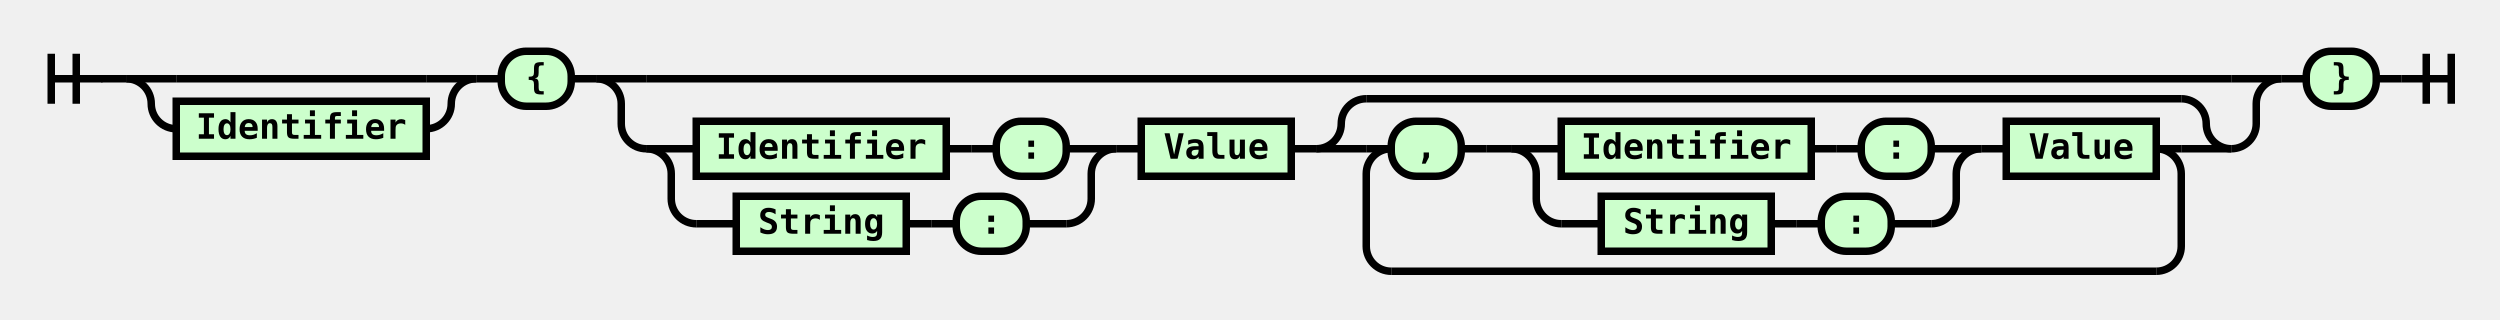
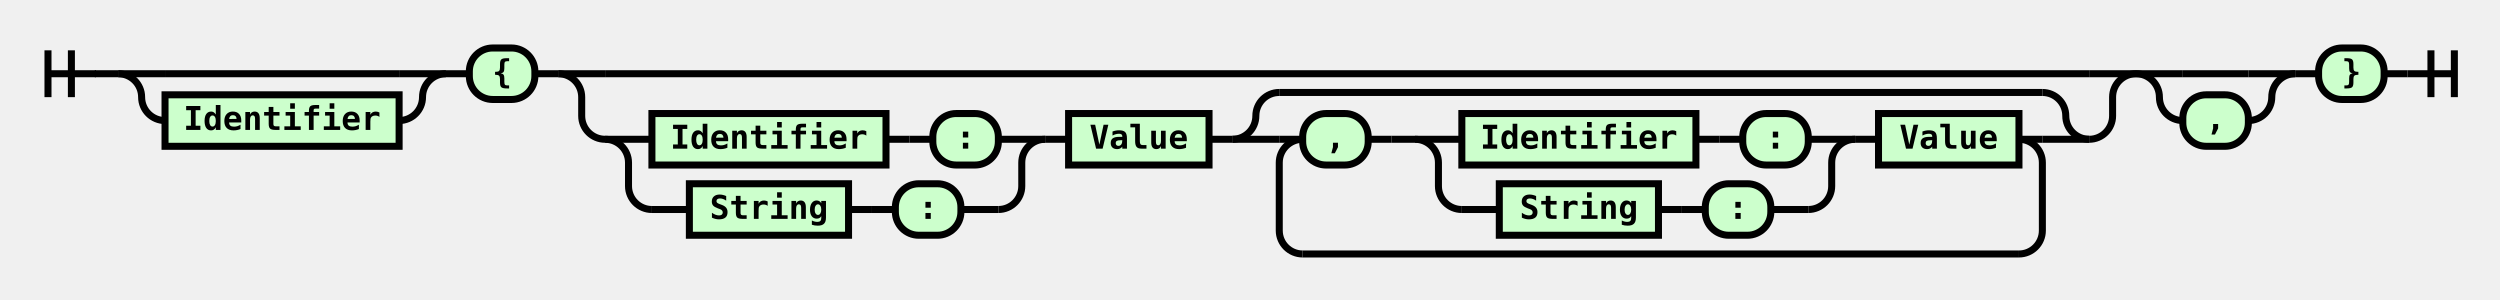
- <svg xmlns="http://www.w3.org/2000/svg" xmlns:ns1="https://www.w3.org/1999/xlink" class="railroad-diagram" width="1000" height="128" viewBox="0 0 1000 128">
+ <svg xmlns="http://www.w3.org/2000/svg" xmlns:ns1="https://www.w3.org/1999/xlink" class="railroad-diagram" width="1068" height="128" viewBox="0 0 1068 128">
  <defs>
    <style type="text/css">@namespace url(http://www.w3.org/2000/svg);
path {
    stroke-width: 3;
    stroke: black;
    fill: rgba(0,0,0,0);
}
text {
    font: bold 14px monospace;
    text-anchor: middle;
}
text.diagram-text {
    font-size: 12px;
}
text.diagram-arrow {
    font-size: 16px;
}
text.label {
    text-anchor: start;
}
text.comment {
    font: italic 12px monospace;
}
g.non-terminal text {
    /*font-style: italic;*/
}
rect {
    stroke-width: 3;
    stroke: black;
    fill: hsl(120,100%,90%);
}
path.diagram-text {
    stroke-width: 3;
    stroke: black;
    fill: white;
    cursor: help;
}
g.diagram-text:hover path.diagram-text {
    fill: #eee;
}</style>
  </defs>
  <g transform="translate(.5 .5)">
    <path d="M 20 21 v 20 m 10 -20 v 20 m -10 -10 h 20.5" />
    <path d="M40 31h10" />
    <g>
      <path d="M50 31h0" />
-       <path d="M950 31h0" />
+       <path d="M1018 31h0" />
      <g>
        <path d="M50 31h0" />
        <path d="M190 31h0" />
        <path d="M50 31h20" />
        <g>
          <path d="M70 31h100" />
        </g>
        <path d="M170 31h20" />
        <path d="M50 31a10 10 0 0 1 10 10v0a10 10 0 0 0 10 10" />
        <g>
          <path d="M70 51h0" />
          <path d="M170 51h0" />
          <g class="non-terminal">
            <path d="M70 51h0" />
            <path d="M170 51h0" />
            <rect x="70" y="40" width="100" height="22" />
            <a ns1:href="#Identifier">
              <text x="120" y="55">Identifier</text>
            </a>
          </g>
        </g>
        <path d="M170 51a10 10 0 0 0 10 -10v0a10 10 0 0 1 10 -10" />
      </g>
      <path d="M190 31h10" />
      <g class="terminal">
        <path d="M200 31h0" />
        <path d="M228 31h0" />
        <rect x="200" y="20" width="28" height="22" rx="10" ry="10" />
        <text x="214" y="35">{</text>
      </g>
      <path d="M228 31h10" />
      <g>
        <path d="M238 31h0" />
        <path d="M912 31h0" />
        <path d="M238 31h20" />
        <g>
          <path d="M258 31h634" />
        </g>
        <path d="M892 31h20" />
        <path d="M238 31a10 10 0 0 1 10 10v8a10 10 0 0 0 10 10" />
        <g>
          <path d="M258 59h0" />
          <path d="M892 59h0" />
          <g>
            <path d="M258 59h0" />
            <path d="M516 59h0" />
            <g>
              <path d="M258 59h0" />
              <path d="M446 59h0" />
              <path d="M258 59h20" />
              <g>
                <path d="M278 59h0" />
                <path d="M426 59h0" />
                <g class="non-terminal">
                  <path d="M278 59h0" />
                  <path d="M378 59h0" />
                  <rect x="278" y="48" width="100" height="22" />
                  <a ns1:href="#Identifier">
                    <text x="328" y="63">Identifier</text>
                  </a>
                </g>
                <path d="M378 59h10" />
                <path d="M388 59h10" />
                <g class="terminal">
                  <path d="M398 59h0" />
                  <path d="M426 59h0" />
                  <rect x="398" y="48" width="28" height="22" rx="10" ry="10" />
                  <text x="412" y="63">:</text>
                </g>
              </g>
              <path d="M426 59h20" />
              <path d="M258 59a10 10 0 0 1 10 10v10a10 10 0 0 0 10 10" />
              <g>
                <path d="M278 89h16" />
                <path d="M410 89h16" />
                <g class="non-terminal">
                  <path d="M294 89h0" />
                  <path d="M362 89h0" />
                  <rect x="294" y="78" width="68" height="22" />
                  <a ns1:href="#String">
                    <text x="328" y="93">String</text>
                  </a>
                </g>
                <path d="M362 89h10" />
                <path d="M372 89h10" />
                <g class="terminal">
                  <path d="M382 89h0" />
                  <path d="M410 89h0" />
                  <rect x="382" y="78" width="28" height="22" rx="10" ry="10" />
                  <text x="396" y="93">:</text>
                </g>
              </g>
              <path d="M426 89a10 10 0 0 0 10 -10v-10a10 10 0 0 1 10 -10" />
            </g>
            <path d="M446 59h10" />
            <g class="non-terminal">
              <path d="M456 59h0" />
              <path d="M516 59h0" />
              <rect x="456" y="48" width="60" height="22" />
              <a ns1:href="#JSON">
                <text x="486" y="63">Value</text>
              </a>
            </g>
          </g>
          <path d="M516 59h10" />
          <g>
            <path d="M526 59h0" />
            <path d="M892 59h0" />
            <path d="M526 59a10 10 0 0 0 10 -10v0a10 10 0 0 1 10 -10" />
            <g>
              <path d="M546 39h326" />
            </g>
            <path d="M872 39a10 10 0 0 1 10 10v0a10 10 0 0 0 10 10" />
            <path d="M526 59h20" />
            <g>
              <path d="M546 59h0" />
              <path d="M872 59h0" />
              <path d="M546 59h10" />
              <g>
                <path d="M556 59h0" />
                <path d="M862 59h0" />
                <g class="terminal">
                  <path d="M556 59h0" />
                  <path d="M584 59h0" />
                  <rect x="556" y="48" width="28" height="22" rx="10" ry="10" />
                  <text x="570" y="63">,</text>
                </g>
                <path d="M584 59h10" />
                <path d="M594 59h10" />
                <g>
                  <path d="M604 59h0" />
                  <path d="M862 59h0" />
                  <g>
                    <path d="M604 59h0" />
                    <path d="M792 59h0" />
                    <path d="M604 59h20" />
                    <g>
                      <path d="M624 59h0" />
                      <path d="M772 59h0" />
                      <g class="non-terminal">
                        <path d="M624 59h0" />
                        <path d="M724 59h0" />
                        <rect x="624" y="48" width="100" height="22" />
                        <a ns1:href="#Identifier">
                          <text x="674" y="63">Identifier</text>
                        </a>
                      </g>
                      <path d="M724 59h10" />
                      <path d="M734 59h10" />
                      <g class="terminal">
                        <path d="M744 59h0" />
                        <path d="M772 59h0" />
                        <rect x="744" y="48" width="28" height="22" rx="10" ry="10" />
                        <text x="758" y="63">:</text>
                      </g>
                    </g>
                    <path d="M772 59h20" />
                    <path d="M604 59a10 10 0 0 1 10 10v10a10 10 0 0 0 10 10" />
                    <g>
                      <path d="M624 89h16" />
                      <path d="M756 89h16" />
                      <g class="non-terminal">
                        <path d="M640 89h0" />
                        <path d="M708 89h0" />
                        <rect x="640" y="78" width="68" height="22" />
                        <a ns1:href="#String">
                          <text x="674" y="93">String</text>
                        </a>
                      </g>
                      <path d="M708 89h10" />
                      <path d="M718 89h10" />
                      <g class="terminal">
                        <path d="M728 89h0" />
                        <path d="M756 89h0" />
                        <rect x="728" y="78" width="28" height="22" rx="10" ry="10" />
                        <text x="742" y="93">:</text>
                      </g>
                    </g>
                    <path d="M772 89a10 10 0 0 0 10 -10v-10a10 10 0 0 1 10 -10" />
                  </g>
                  <path d="M792 59h10" />
                  <g class="non-terminal">
                    <path d="M802 59h0" />
                    <path d="M862 59h0" />
                    <rect x="802" y="48" width="60" height="22" />
                    <a ns1:href="#JSON">
                      <text x="832" y="63">Value</text>
                    </a>
                  </g>
                </g>
              </g>
              <path d="M862 59h10" />
              <path d="M556 59a10 10 0 0 0 -10 10v29a10 10 0 0 0 10 10" />
              <g>
                <path d="M556 108h306" />
              </g>
              <path d="M862 108a10 10 0 0 0 10 -10v-29a10 10 0 0 0 -10 -10" />
            </g>
            <path d="M872 59h20" />
          </g>
        </g>
        <path d="M892 59a10 10 0 0 0 10 -10v-8a10 10 0 0 1 10 -10" />
      </g>
-       <path d="M912 31h10" />
+       <g>
+         <path d="M912 31h0" />
+         <path d="M980 31h0" />
+         <path d="M912 31h20" />
+         <g>
+           <path d="M932 31h28" />
+         </g>
+         <path d="M960 31h20" />
+         <path d="M912 31a10 10 0 0 1 10 10v0a10 10 0 0 0 10 10" />
+         <g>
+           <path d="M932 51h0" />
+           <path d="M960 51h0" />
+           <g class="terminal">
+             <path d="M932 51h0" />
+             <path d="M960 51h0" />
+             <rect x="932" y="40" width="28" height="22" rx="10" ry="10" />
+             <text x="946" y="55">,</text>
+           </g>
+         </g>
+         <path d="M960 51a10 10 0 0 0 10 -10v0a10 10 0 0 1 10 -10" />
+       </g>
+       <path d="M980 31h10" />
      <g class="terminal">
-         <path d="M922 31h0" />
-         <path d="M950 31h0" />
-         <rect x="922" y="20" width="28" height="22" rx="10" ry="10" />
-         <text x="936" y="35">}</text>
+         <path d="M990 31h0" />
+         <path d="M1018 31h0" />
+         <rect x="990" y="20" width="28" height="22" rx="10" ry="10" />
+         <text x="1004" y="35">}</text>
      </g>
    </g>
-     <path d="M950 31h10" />
-     <path d="M 960 31 h 20 m -10 -10 v 20 m 10 -20 v 20" />
+     <path d="M1018 31h10" />
+     <path d="M 1028 31 h 20 m -10 -10 v 20 m 10 -20 v 20" />
  </g>
</svg>
